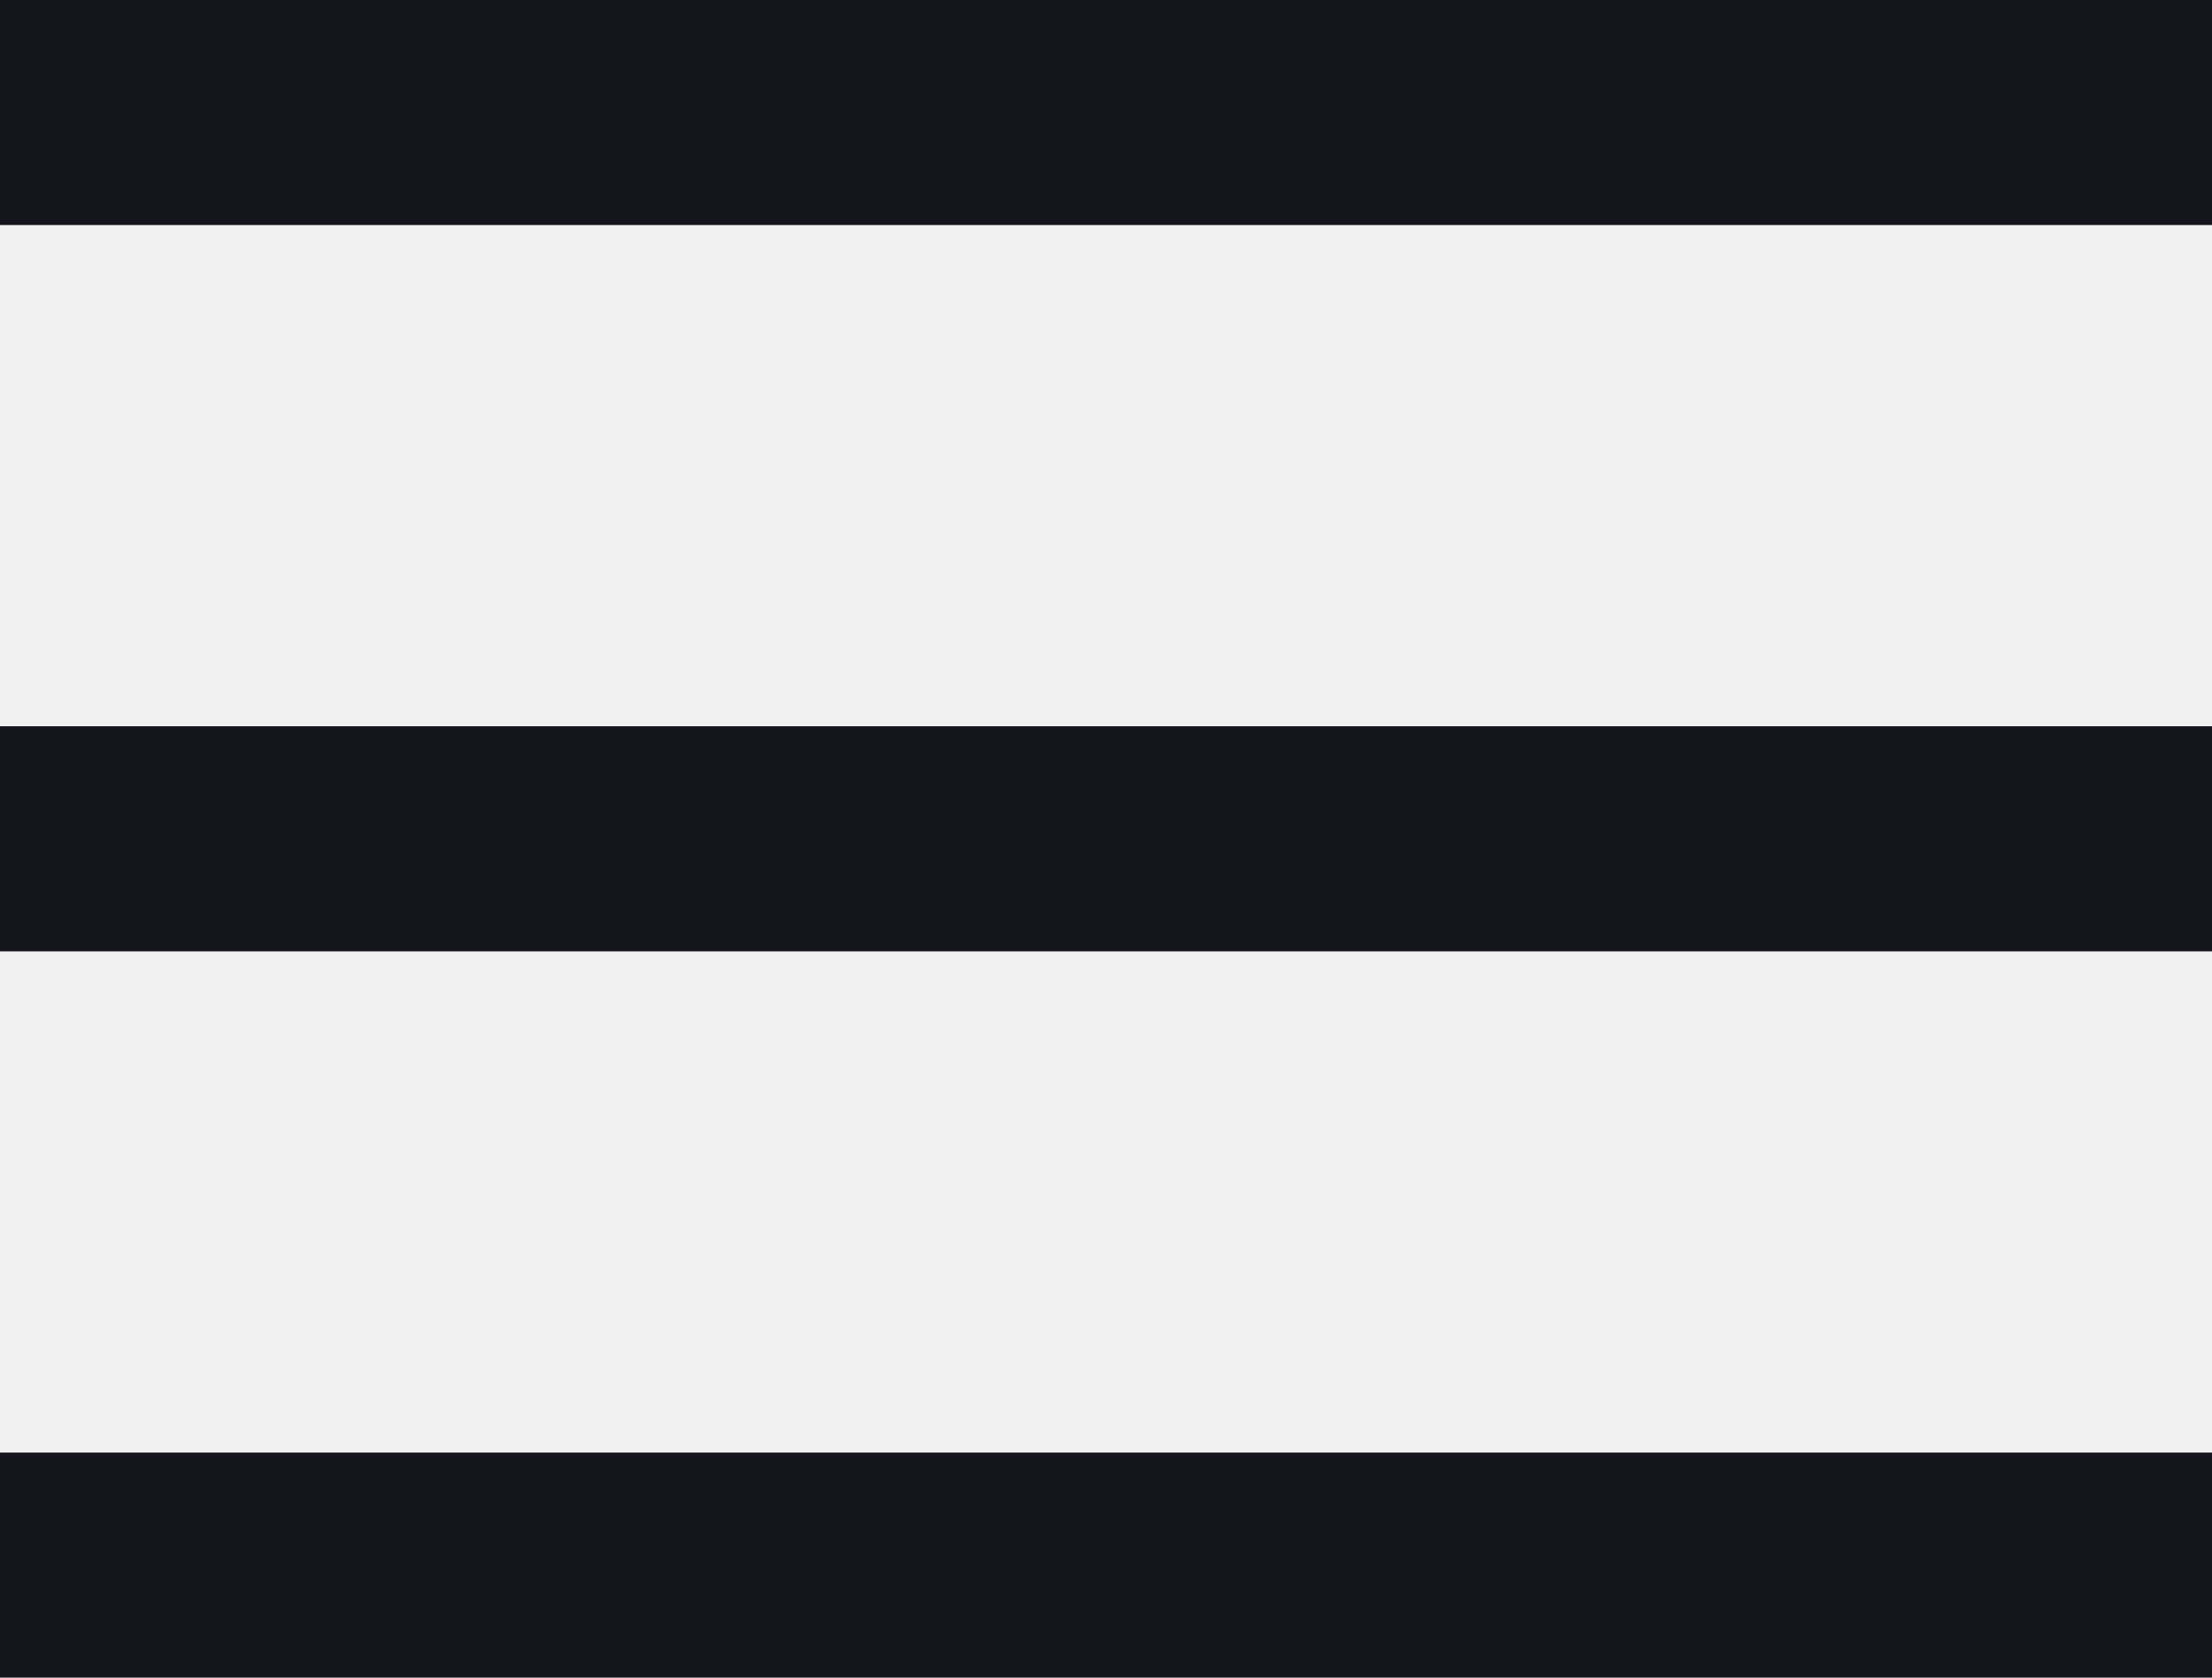
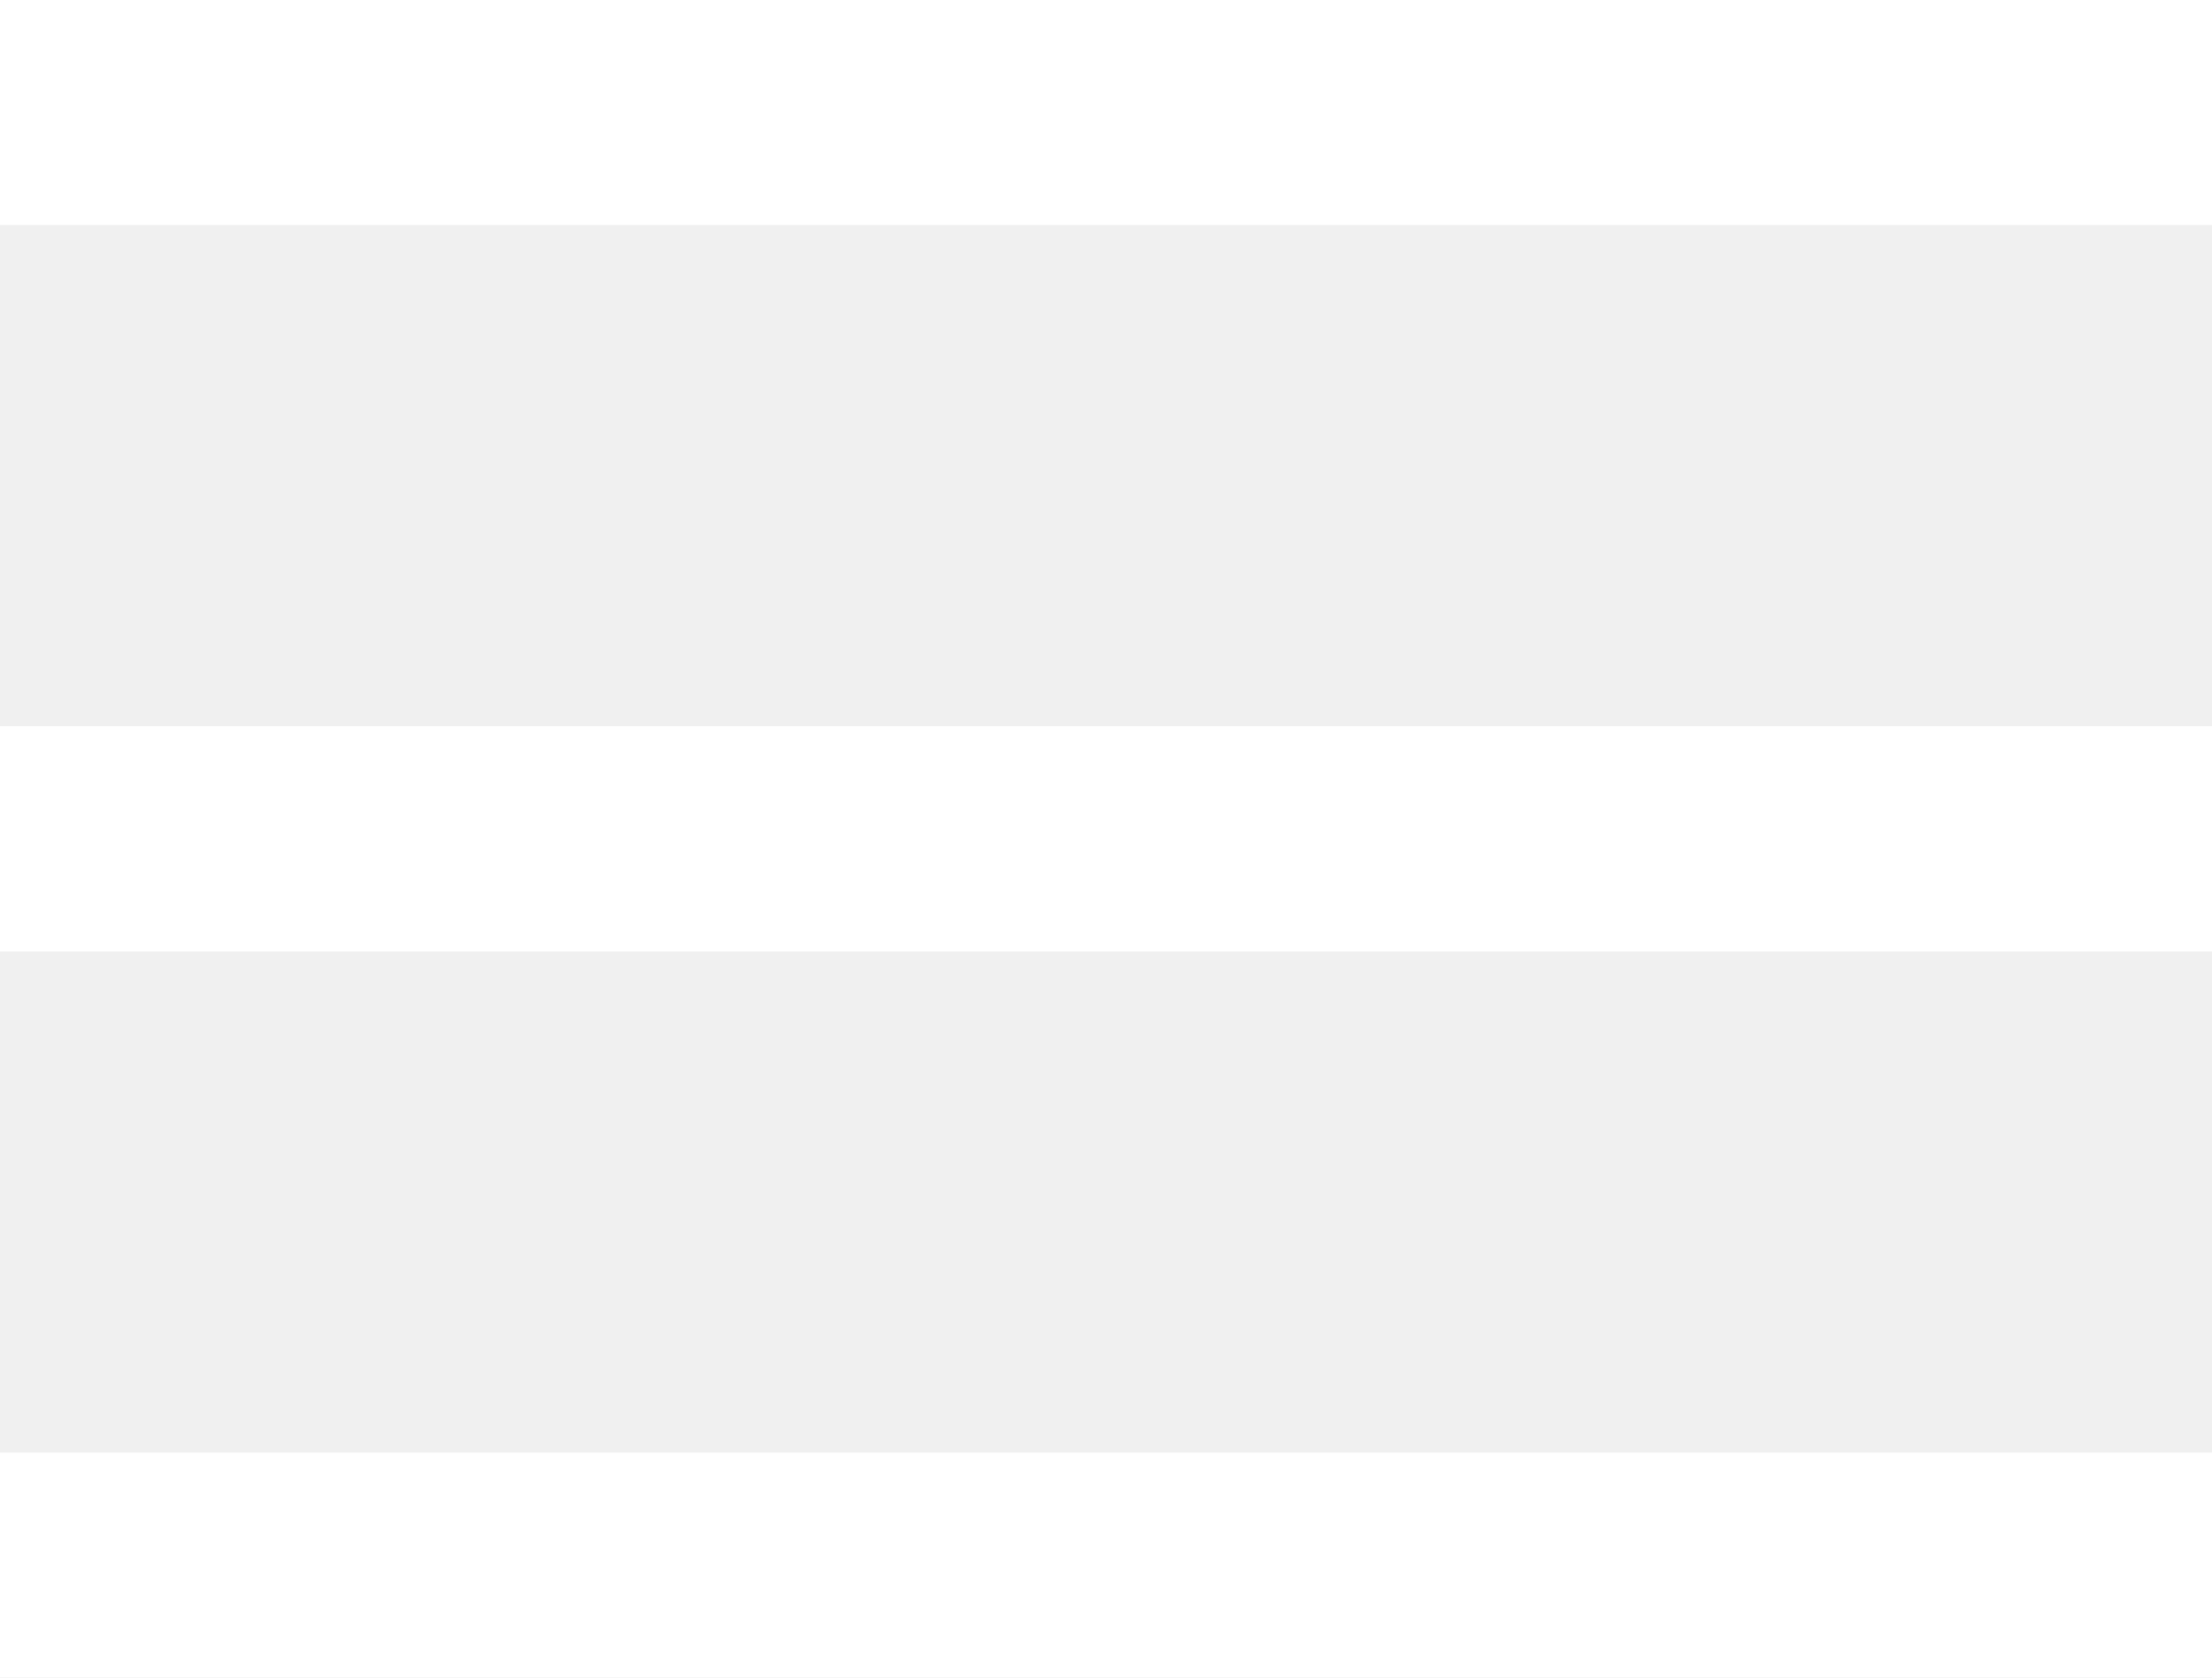
<svg xmlns="http://www.w3.org/2000/svg" width="29" height="22" viewBox="0 0 29 22" fill="none">
-   <path d="M0 12.476H29V9.524H0V12.476Z" fill="#15151E" />
-   <path d="M0 2.951H29V0H0V2.951Z" fill="#15151E" />
-   <path fill-rule="evenodd" clip-rule="evenodd" d="M0 22H29V19.049H0V22Z" fill="#15151E" />
+   <path d="M0 12.476H29V9.524H0V12.476Z" fill="white" />
+   <path d="M0 2.951H29V0H0V2.951Z" fill="white" />
+   <path fill-rule="evenodd" clip-rule="evenodd" d="M0 22H29V19.049H0V22Z" fill="white" />
</svg>
